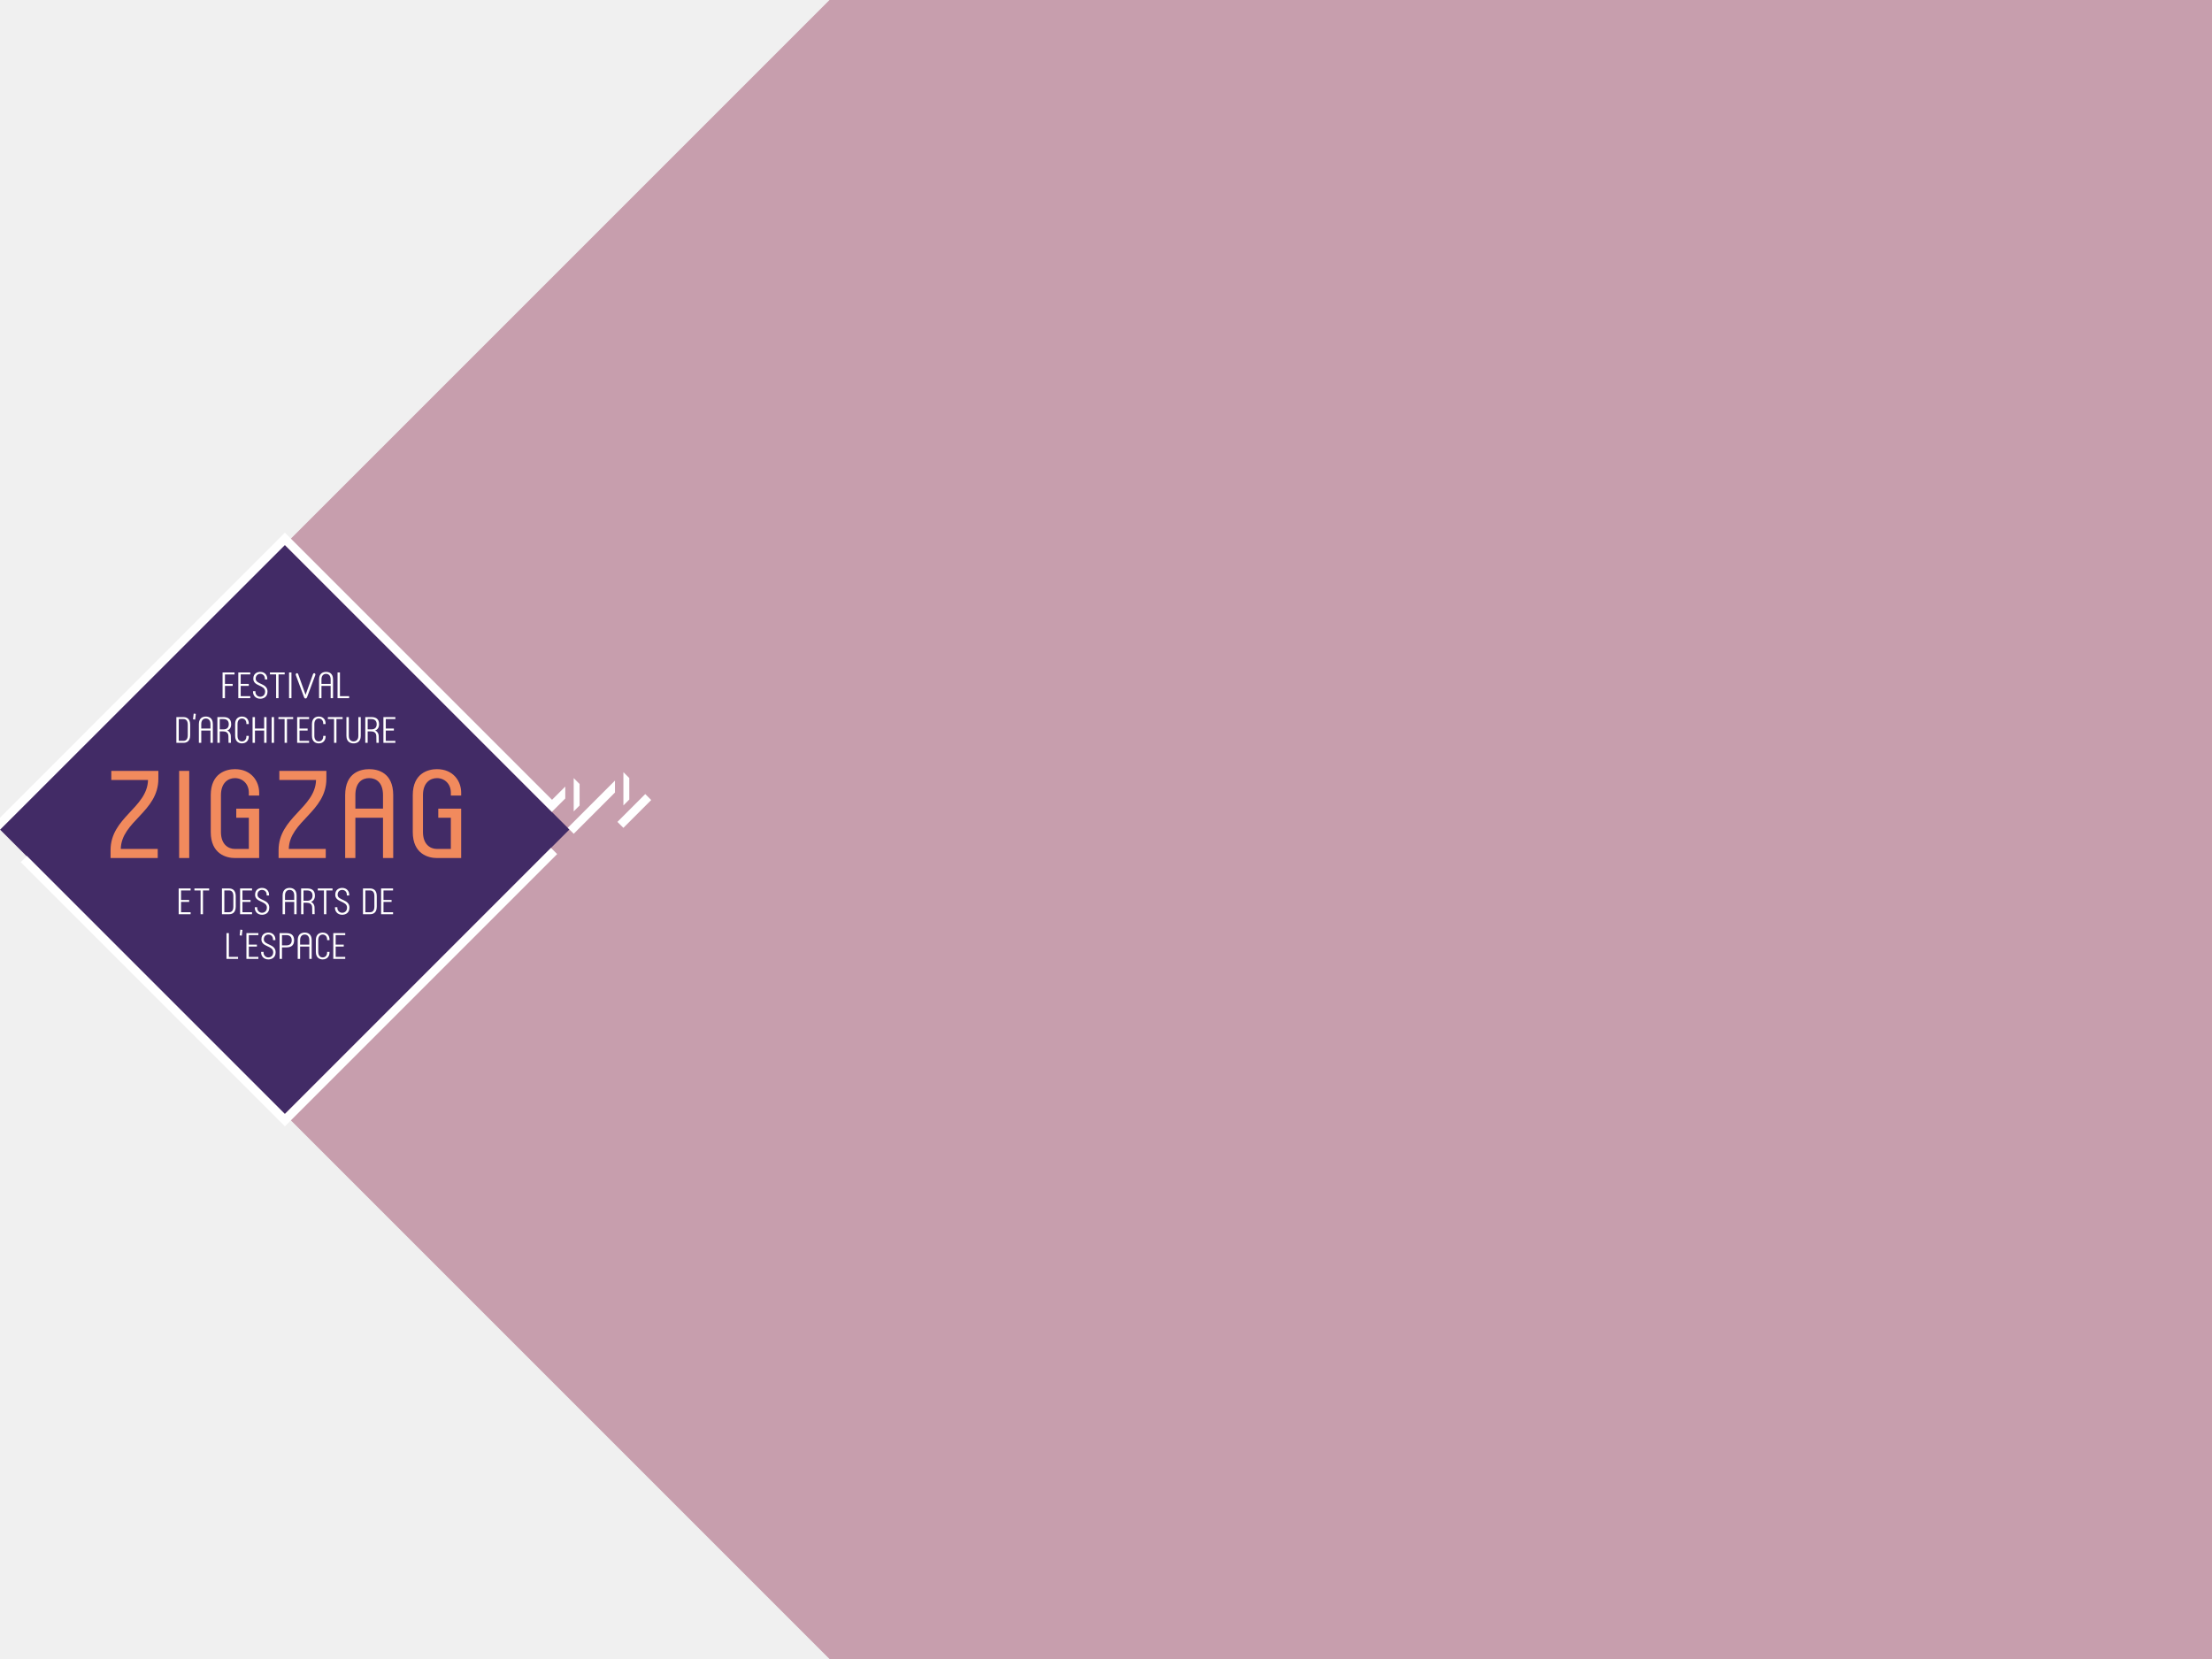
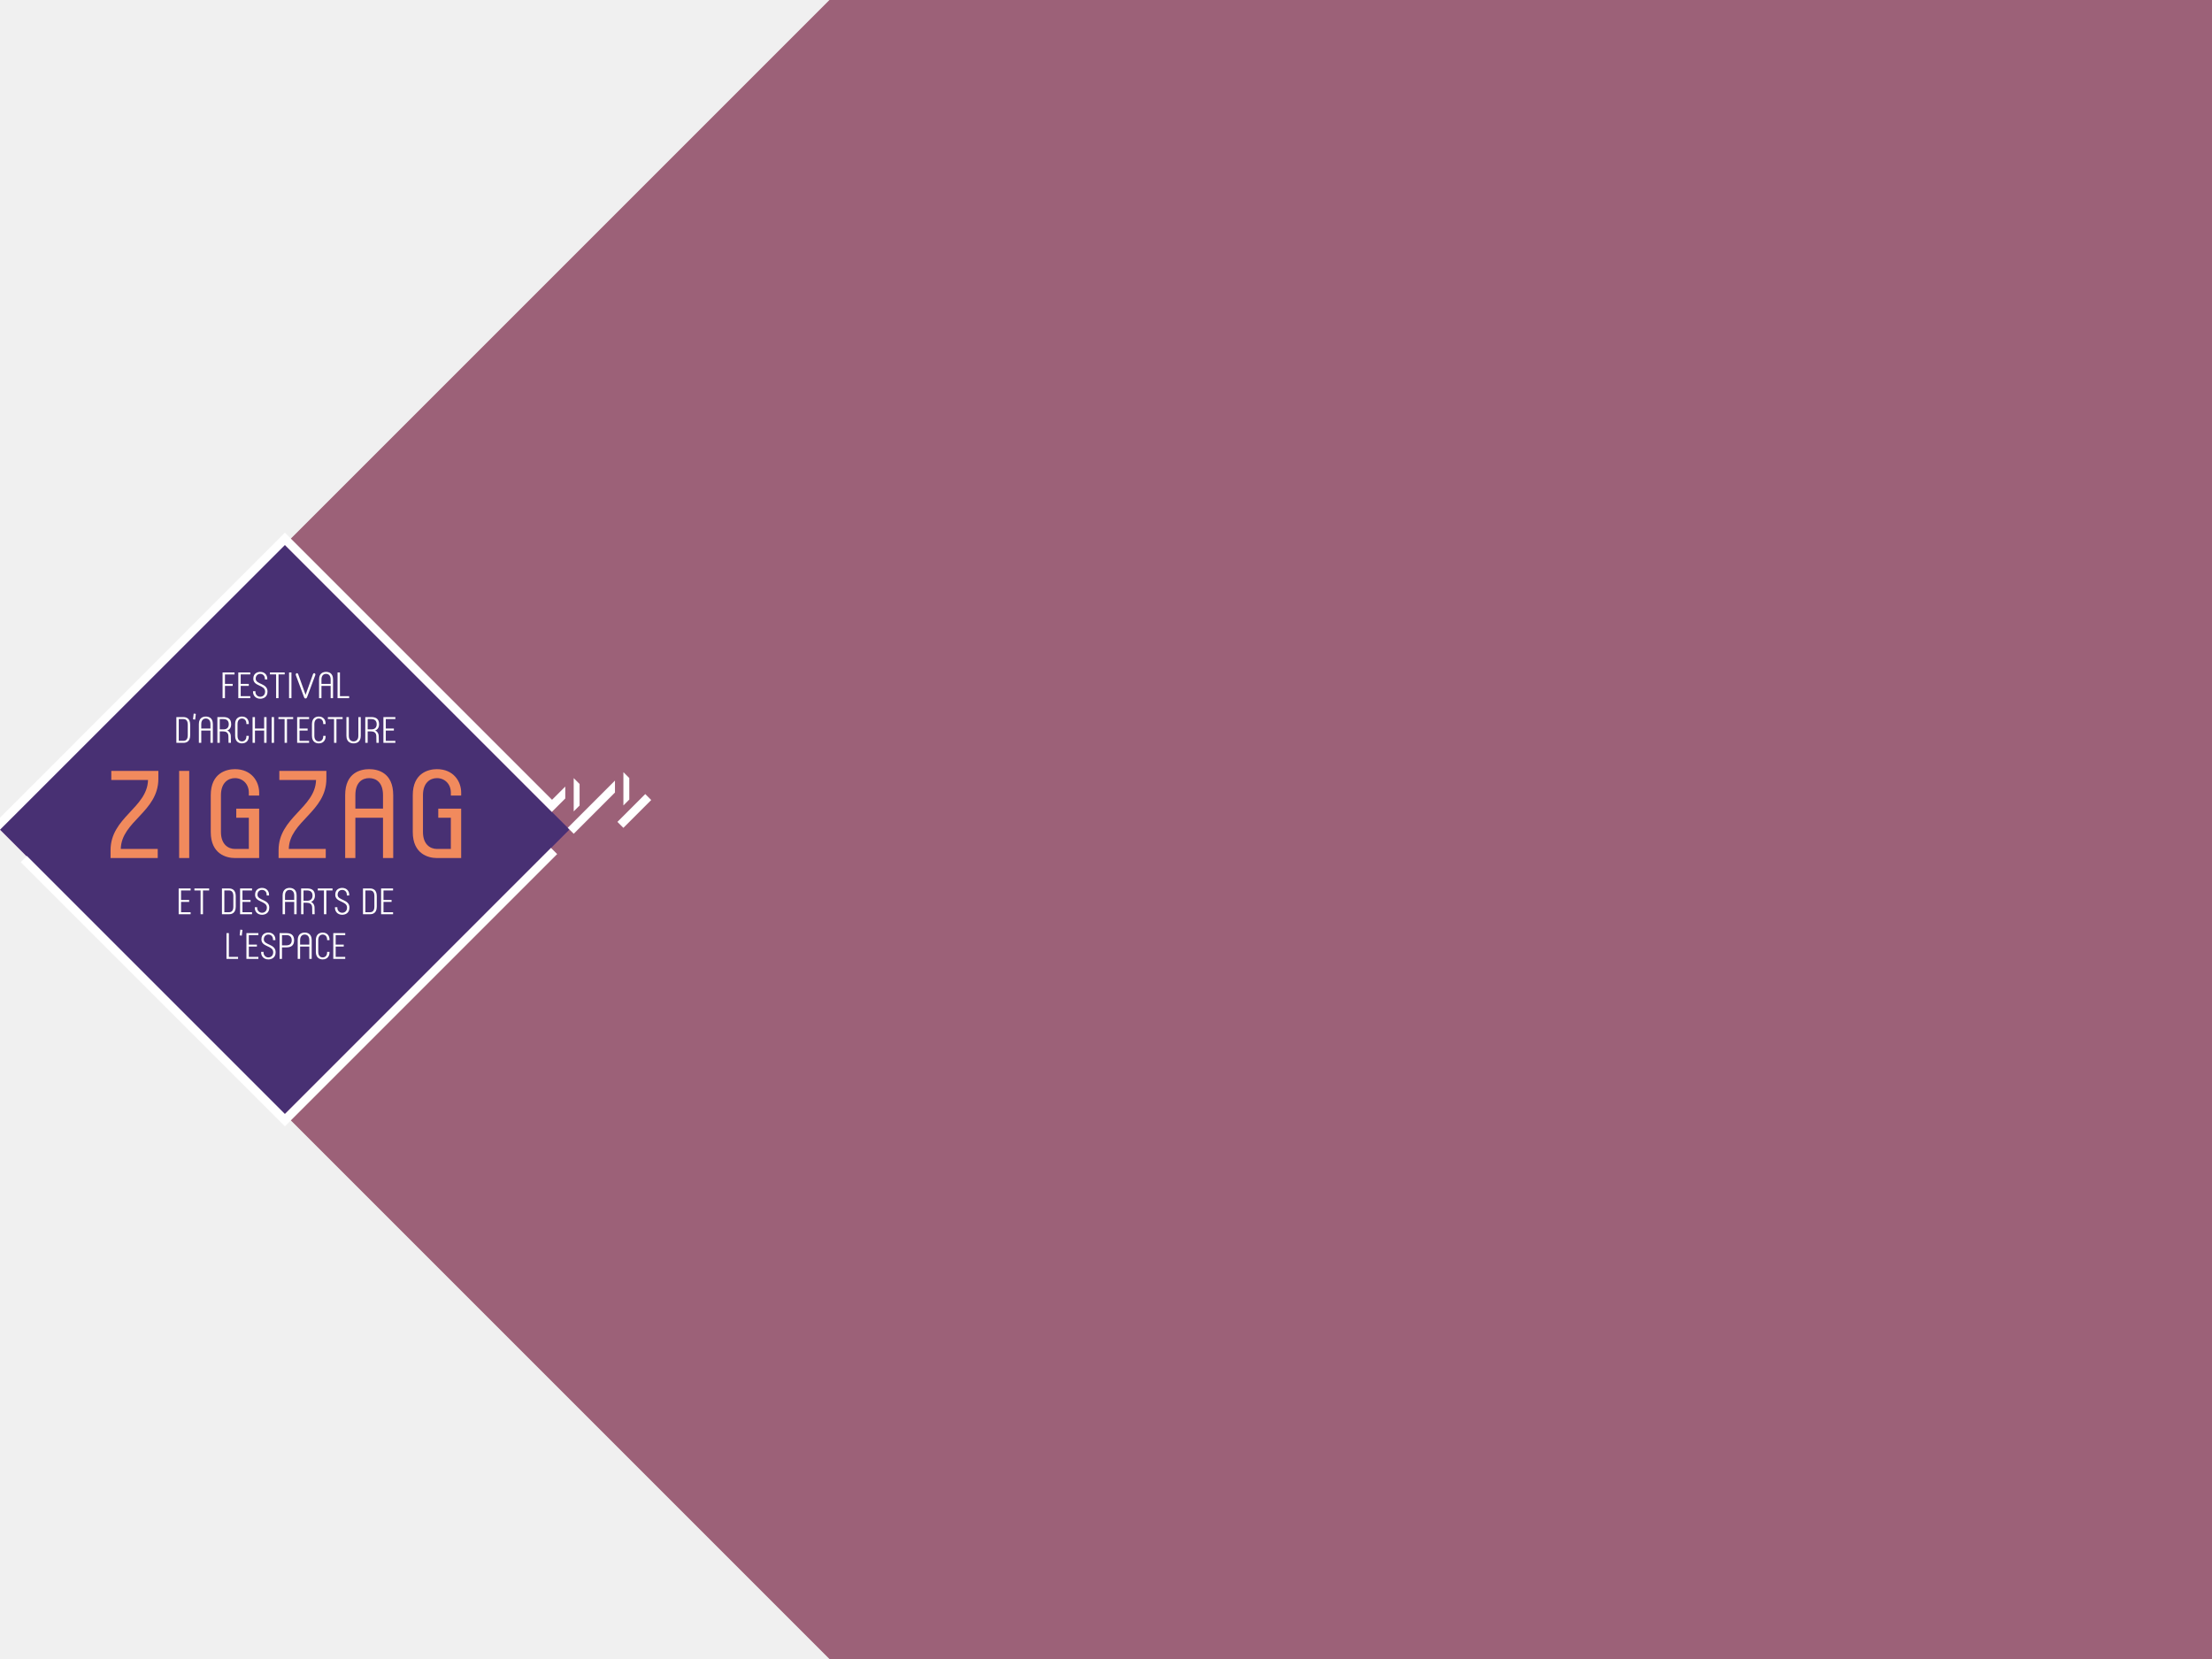
<svg xmlns="http://www.w3.org/2000/svg" width="640" height="480" viewBox="0 0 640 480">
-   <style type="text/css"> .filter-multiply{ mix-blend-mode: multiply; }</style>
-   <path fill="#D3A8B8" class="filter-multiply" d="M239.999 0v.001l-239.999 239.999 240 240 .001-.001h399.999v-479.999z" />
-   <path fill="#554596" class="filter-multiply" d="M-.003 240.001l82.377-82.377 82.377 82.377-82.377 82.377z" />
-   <g fill="#fff">
-     <path d="M82.431 154.113l-84.431 84.482 1.729 1.733 82.702-82.635 77.189 77.186.005-.006.041.036 3.884-3.885v-3.45l-3.828 3.831zM82.431 322.307l-74.652-74.653-1.79 1.791 76.442 76.442 78.774-78.774-1.791-1.79zM167.693 226.836l-1.702-1.703v9.628l1.702-1.702zM188.419 231.47l-8.052 8.052-1.725-1.725 8.052-8.052zM182.072 225.112l-1.703-1.702v9.628l1.703-1.703zM165.991 241.238l11.938-11.938v-3.45l-13.662 13.662z" />
-   </g>
-   <path fill="#fff" d="M110.93 214.925h3.46v-.574h-2.768v-2.979h2.34v-.575h-2.34v-2.746h2.768v-.574h-3.46v7.448zm-4.551-3.895v-2.979h1.064c1.064 0 1.542.587 1.542 1.491 0 .904-.478 1.491-1.542 1.491h-1.064v-.003zm-.692 3.895h.692v-3.32h.904c.853 0 1.575.32 1.597 1.382l.033 1.935h.692l-.033-1.935c-.013-.841-.532-1.458-1.011-1.639.588-.203 1.116-.765 1.116-1.808 0-1.702-1.116-2.065-2.234-2.065h-1.757v7.45h.001zm-3.384.157c.692 0 2.074-.266 2.074-2.18v-5.428h-.692v5.428c0 1.225-.744 1.605-1.382 1.605s-1.382-.384-1.382-1.605v-5.428h-.692v5.428c0 1.914 1.382 2.18 2.074 2.18m-7.438-7.033h1.787v6.873h.692v-6.873h1.787v-.574h-4.267v.574h.001zm-4.606 4.853c0 1.862 1.276 2.18 1.969 2.18 1.382 0 1.978-1.01 1.978-1.968v-.212h-.692v.212c0 .853-.541 1.394-1.288 1.394-.638 0-1.276-.436-1.276-1.606v-3.405c0-1.17.639-1.605 1.276-1.605.743 0 1.288.542 1.288 1.394v.211h.692v-.211c0-.958-.596-1.969-1.978-1.969-.692 0-1.969.321-1.969 2.18v3.405zm-4.287 2.023h3.459v-.574h-2.768v-2.979h2.341v-.575h-2.341v-2.746h2.768v-.574h-3.459v7.448zm-5.416-6.876h1.787v6.873h.692v-6.873h1.787v-.574h-4.267v.574h.001zm-1.959 6.876h.691v-7.447h-.691v7.447zm-4.83 0v-3.553h2.662v3.553h.691v-7.447h-.691v3.32h-2.662v-3.32h-.691v7.447h.691zm-5.736-2.023c0 1.862 1.276 2.18 1.968 2.18 1.383 0 1.979-1.01 1.979-1.968v-.212h-.693v.212c0 .853-.541 1.394-1.287 1.394-.639 0-1.277-.436-1.277-1.606v-3.405c0-1.17.638-1.605 1.277-1.605.743 0 1.287.542 1.287 1.394v.211h.693v-.211c0-.958-.596-1.969-1.979-1.969-.692 0-1.968.321-1.968 2.18v3.405zm-4.448-1.872v-2.979h1.064c1.064 0 1.542.587 1.542 1.491 0 .904-.478 1.491-1.542 1.491h-1.064v-.003zm-.689 3.895h.692v-3.32h.904c.853 0 1.575.32 1.596 1.382l.034 1.935h.692l-.033-1.935c-.012-.841-.532-1.458-1.01-1.639.587-.203 1.116-.765 1.116-1.808 0-1.702-1.116-2.065-2.234-2.065h-1.757v7.45zm-4.663-5.428c0-1.225.692-1.605 1.33-1.605.638 0 1.331.384 1.331 1.605v1.297h-2.661v-1.297zm1.331-2.18c-.692 0-2.023.266-2.023 2.18v5.428h.693v-3.553h2.661v3.553h.692v-5.428c-.001-1.914-1.331-2.18-2.023-2.18m-3.523-.853l-.19 1.66.617.076.19-1.66-.617-.076zm-4.318 1.585h1.382c.638 0 1.225.384 1.225 1.605v3.084c0 1.225-.587 1.605-1.225 1.605h-1.382v-6.294zm-.693 6.876h2.075c.692 0 1.914-.266 1.914-2.18v-3.084c0-1.914-1.225-2.18-1.914-2.18h-2.075v7.444zM97.667 202.004h3.351v-.575h-2.661v-6.873h-.692v7.448h.002zm-4.659-5.427c0-1.225.692-1.606 1.33-1.606s1.331.384 1.331 1.606v1.297h-2.661v-1.297zm1.33-2.181c-.692 0-2.022.266-2.022 2.18v5.428h.692v-3.553h2.661v3.553h.691v-5.428c.001-1.913-1.329-2.18-2.022-2.18m-5.948 7.69h.037c.202 0 .326-.133.404-.339l2.393-6.422.027-.164c0-.206-.151-.39-.345-.39-.161 0-.281.145-.345.287l-2.145 5.972-2.135-5.951c-.061-.175-.184-.308-.362-.308-.194 0-.354.193-.354.399l.037.185 2.383 6.392c.07.206.2.339.405.339m-4.756-.082h.692v-7.448h-.692v7.448zm-5.531-6.873h1.787v6.873h.693v-6.873h1.787v-.575h-4.268v.575h.001zm-2.799 7.034c.691 0 2.096-.321 2.096-2.074 0-2.501-3.418-1.99-3.418-3.726 0-.958.681-1.394 1.318-1.394.744 0 1.34.542 1.34 1.394v.212h.692v-.212c0-.958-.649-1.968-2.032-1.968-.691 0-2.01.32-2.01 1.968 0 2.289 3.416 1.724 3.416 3.726 0 1.064-.765 1.5-1.402 1.5-.854 0-1.403-.701-1.403-1.394v-.212h-.692v.212c-.001.903.658 1.968 2.095 1.968m-6.353-.161h3.459v-.575h-2.767v-2.979h2.341v-.574h-2.341v-2.746h2.767v-.575h-3.459v7.449zm-4.554-7.447v7.448h.692v-3.553h2.234v-.574h-2.234v-2.746h2.767v-.575h-3.459zM96.428 277.43h3.459v-.574h-2.767v-2.979h2.34v-.574h-2.34v-2.746h2.767v-.574h-3.459v7.447zm-5.041-2.023c0 1.862 1.276 2.181 1.969 2.181 1.382 0 1.978-1.01 1.978-1.969v-.212h-.692v.212c0 .853-.542 1.394-1.288 1.394-.639 0-1.276-.435-1.276-1.605v-3.405c0-1.17.638-1.605 1.276-1.605.744 0 1.288.541 1.288 1.395v.211h.692v-.211c0-.959-.596-1.969-1.978-1.969-.692 0-1.969.32-1.969 2.18v3.403zm-4.554-3.405c0-1.225.692-1.605 1.33-1.605.639 0 1.331.385 1.331 1.605v1.298h-2.661v-1.298zm1.329-2.18c-.693 0-2.023.266-2.023 2.18v5.428h.692v-3.553h2.661v3.553h.692v-5.428c0-1.914-1.331-2.18-2.022-2.18m-6.575 3.701v-2.967h1.275c1.064 0 1.543.587 1.543 1.491s-.479 1.479-1.543 1.479h-1.275v-.003zm0 3.907v-3.328h1.275c1.116 0 2.234-.352 2.234-2.054s-1.115-2.065-2.234-2.065h-1.969v7.447h.694zm-3.937.158c.693 0 2.096-.32 2.096-2.074 0-2.501-3.417-1.99-3.417-3.727 0-.958.681-1.393 1.318-1.393.744 0 1.34.541 1.34 1.393v.213h.692v-.213c0-.958-.65-1.968-2.032-1.968-.692 0-2.011.32-2.011 1.968 0 2.289 3.417 1.725 3.417 3.727 0 1.064-.765 1.5-1.403 1.5-.853 0-1.402-.702-1.402-1.395v-.212h-.693v.212c-.001.907.659 1.969 2.095 1.969m-6.353-.158h3.459v-.574h-2.766v-2.979h2.34v-.574h-2.34v-2.746h2.767v-.574h-3.459v7.447zm-1.766-8.46l-.19 1.66.617.075.19-1.66-.617-.075zm-4 8.46h3.351v-.574h-2.662v-6.873h-.692v7.447h.003zM110.268 264.51h3.459v-.574h-2.77v-2.979h2.341v-.575h-2.341v-2.745h2.767v-.574h-3.459v7.447h.003zm-4.554-6.873h1.382c.638 0 1.225.384 1.225 1.605v3.084c0 1.225-.587 1.605-1.225 1.605h-1.382v-6.294zm-.693 6.873h2.075c.692 0 1.914-.267 1.914-2.181v-3.084c0-1.914-1.225-2.181-1.914-2.181h-2.075v7.446zm-6.011.16c.692 0 2.096-.32 2.096-2.074 0-2.501-3.417-1.99-3.417-3.726 0-.958.68-1.394 1.318-1.394.744 0 1.34.541 1.34 1.394v.212h.692v-.212c0-.958-.65-1.969-2.032-1.969-.692 0-2.011.321-2.011 1.969 0 2.289 3.417 1.724 3.417 3.726 0 1.064-.766 1.5-1.403 1.5-.853 0-1.403-.702-1.403-1.395v-.211h-.691v.211c0 .904.658 1.969 2.094 1.969m-7.066-7.033h1.787v6.873h.692v-6.873h1.787v-.574h-4.267v.574h.001zm-4.128 2.978v-2.979h1.064c1.064 0 1.543.586 1.543 1.49s-.479 1.49-1.543 1.49h-1.064v-.001zm-.692 3.895h.692v-3.32h.904c.854 0 1.576.32 1.597 1.382l.033 1.935h.692l-.033-1.935c-.012-.841-.532-1.458-1.01-1.64.586-.202 1.115-.764 1.115-1.808 0-1.702-1.115-2.065-2.234-2.065h-1.757v7.451h.001zm-4.66-5.428c0-1.225.692-1.605 1.33-1.605.639 0 1.33.384 1.33 1.605v1.297h-2.66v-1.297zm1.33-2.181c-.692 0-2.023.267-2.023 2.181v5.428h.693v-3.553h2.66v3.553h.693v-5.428c.001-1.914-1.33-2.181-2.023-2.181m-7.979 7.769c.692 0 2.095-.32 2.095-2.074 0-2.501-3.416-1.99-3.416-3.726 0-.958.68-1.394 1.318-1.394.744 0 1.34.541 1.34 1.394v.212h.691v-.212c0-.958-.65-1.969-2.031-1.969-.693 0-2.012.321-2.012 1.969 0 2.289 3.418 1.724 3.418 3.726 0 1.064-.766 1.5-1.403 1.5-.853 0-1.403-.702-1.403-1.395v-.211h-.692v.211c-.001.904.658 1.969 2.095 1.969m-6.353-.16h3.459v-.574h-2.768v-2.979h2.341v-.575h-2.341v-2.745h2.768v-.574h-3.459v7.447zm-4.554-6.873h1.382c.638 0 1.225.384 1.225 1.605v3.084c0 1.225-.586 1.605-1.225 1.605h-1.382v-6.294zm-.69 6.873h2.074c.693 0 1.915-.267 1.915-2.181v-3.084c0-1.914-1.225-2.181-1.915-2.181h-2.074v7.446zm-7.97-6.873h1.787v6.873h.692v-6.873h1.787v-.574h-4.267v.574h.001zm-4.554 6.873h3.459v-.574h-2.767v-2.979h2.34v-.575h-2.34v-2.745h2.767v-.574h-3.459v7.447z" />
-   <path fill="#F18A5D" d="M126.41 248.256h7.021v-14.296h-6.625v2.627h3.638v9.039h-4.033c-1.945 0-4.034-1.333-4.034-4.899v-10.658c0-3.602 2.089-4.935 4.034-4.935 2.23 0 4.033 1.657 4.033 4.212v.829h2.99v-.829c0-3.314-2.268-6.807-7.021-6.807-2.412 0-6.984 1.08-6.984 7.526v10.659c-.005 6.414 4.567 7.532 6.981 7.532m-23.59-18.188c0-3.783 2.054-4.935 3.998-4.935 1.908 0 3.998 1.152 3.998 4.935v3.889h-7.996v-3.889zm0 18.188v-11.668h7.996v11.668h2.953v-18.188c0-6.625-4.574-7.526-6.951-7.526s-6.951.901-6.951 7.526v18.186h2.953v.002zm-8.569 0v-2.627h-10.695c.178-8.031 10.876-10.731 10.876-20.311v-2.268h-13.612v2.628h10.622c-.218 8.067-10.841 10.804-10.841 20.311v2.268h13.65zm-26.289 0h7.021v-14.296h-6.625v2.627h3.638v9.039h-4.034c-1.944 0-4.034-1.333-4.034-4.899v-10.658c0-3.602 2.089-4.935 4.034-4.935 2.231 0 4.034 1.657 4.034 4.212v.829h2.99v-.829c0-3.314-2.268-6.807-7.021-6.807-2.413 0-6.985 1.08-6.985 7.526v10.659c-.003 6.414 4.569 7.532 6.982 7.532m-16.132 0h2.918v-25.209h-2.918v25.209zm-6.193 0v-2.627h-10.695c.181-8.031 10.876-10.731 10.876-20.311v-2.268h-13.613v2.628h10.623c-.215 8.067-10.84 10.804-10.84 20.311v2.268h13.649z" />
+   <defs id="defs4">
+     <style type="text/css">
+       
+      </style>
+     <filter id="filter_multiply">
+       <feBlend in="sourceGraphix" mode="multiply" id="feBlend7" in2="SourceGraphic" />
+     </filter>
+   </defs>
+   <path fill="#A15975" fill-opacity="0.6" class="filter-multiply" style="filter:url(#filter_multiply)" d="M239.999 0l-239.999 240 240 240 .001-.001h399.999v-479.999h-400.001z" />
+   <path fill="#473089" fill-opacity="0.6" class="filter-multiply" style="filter:url(#filter_multiply)" d="M-.003 240.001l82.377-82.377 82.377 82.377-82.377 82.377-82.377-82.377z" />
+   <path fill="#fff" d="M82.431 154.113l-84.431 84.482 1.729 1.733 82.702-82.635 77.189 77.186.005-.006.041.036 3.884-3.885v-3.45l-3.828 3.831-77.291-77.292zm0 168.194l-74.652-74.653-1.79 1.791 76.442 76.441 78.774-78.773-1.791-1.79-76.983 76.984zm85.262-95.471l-1.702-1.703v9.628l1.702-1.702v-6.223zm20.726 4.634l-8.052 8.052-1.725-1.725 8.052-8.052 1.725 1.725zm-6.347-6.358l-1.703-1.702v9.628l1.703-1.703v-6.223zm-16.081 16.126l11.938-11.938v-3.45l-13.662 13.662 1.724 1.726zM110.93 214.925h3.46v-.574h-2.768v-2.979h2.34v-.575h-2.34v-2.746h2.768v-.574h-3.46v7.448zm-4.551-3.895v-2.979h1.064c1.064 0 1.542.587 1.542 1.491s-.478 1.491-1.542 1.491h-1.064v-.003zm-.692 3.895h.692v-3.32h.904c.853 0 1.575.32 1.597 1.382l.033 1.935h.692l-.033-1.935c-.013-.841-.532-1.458-1.011-1.639.588-.203 1.116-.765 1.116-1.808 0-1.702-1.116-2.065-2.234-2.065h-1.757l.001 7.45zm-3.384.157c.692 0 2.074-.266 2.074-2.18v-5.428h-.692v5.428c0 1.225-.744 1.605-1.382 1.605-.638 0-1.382-.384-1.382-1.605v-5.428h-.692v5.428c0 1.914 1.382 2.18 2.074 2.18m-7.438-7.033h1.787v6.873h.692v-6.873h1.787v-.574h-4.267l.001.574zm-4.606 4.853c0 1.862 1.276 2.18 1.969 2.18 1.382 0 1.978-1.01 1.978-1.968v-.212h-.692v.212c0 .853-.541 1.394-1.288 1.394-.638 0-1.276-.436-1.276-1.606v-3.405c0-1.17.639-1.605 1.276-1.605.743 0 1.288.542 1.288 1.394v.211h.692v-.211c0-.958-.596-1.969-1.978-1.969-.692 0-1.969.321-1.969 2.18v3.405zm-4.287 2.023h3.459v-.574h-2.768v-2.979h2.341v-.575h-2.341v-2.746h2.768v-.574h-3.459v7.448zm-5.416-6.876h1.787v6.873h.692v-6.873h1.787v-.574h-4.267l.001.574zm-1.959 6.876h.691v-7.447h-.691v7.447zm-4.83 0v-3.553h2.662v3.553h.691v-7.447h-.691v3.32h-2.662v-3.32h-.691v7.447h.691zm-5.736-2.023c0 1.862 1.276 2.18 1.968 2.18 1.383 0 1.979-1.01 1.979-1.968v-.212h-.693v.212c0 .853-.541 1.394-1.287 1.394-.639 0-1.277-.436-1.277-1.606v-3.405c0-1.17.638-1.605 1.277-1.605.743 0 1.287.542 1.287 1.394v.211h.693v-.211c0-.958-.596-1.969-1.979-1.969-.692 0-1.968.321-1.968 2.18v3.405zm-4.448-1.872v-2.979h1.064c1.064 0 1.542.587 1.542 1.491s-.478 1.491-1.542 1.491h-1.064v-.003zm-.689 3.895h.692v-3.32h.904c.853 0 1.575.32 1.596 1.382l.034 1.935h.692l-.033-1.935c-.012-.841-.532-1.458-1.01-1.639.587-.203 1.116-.765 1.116-1.808 0-1.702-1.116-2.065-2.234-2.065h-1.757v7.45zm-4.663-5.428c0-1.225.692-1.605 1.33-1.605s1.331.384 1.331 1.605v1.297h-2.661v-1.297zm1.331-2.18c-.692 0-2.023.266-2.023 2.18v5.428h.693v-3.553h2.661v3.553h.692v-5.428c-.001-1.914-1.331-2.18-2.023-2.18m-3.523-.853l-.19 1.66.617.076.19-1.66-.617-.076zm-4.318 1.585h1.382c.638 0 1.225.384 1.225 1.605v3.084c0 1.225-.587 1.604-1.225 1.604h-1.382v-6.293zm-.693 6.876h2.075c.692 0 1.914-.266 1.914-2.18v-3.084c0-1.914-1.225-2.18-1.914-2.18h-2.075v7.444zm46.639-12.921h3.351v-.575h-2.661v-6.873h-.692v7.448h.002zm-4.659-5.427c0-1.225.692-1.606 1.33-1.606.638 0 1.331.384 1.331 1.606v1.297h-2.661v-1.297zm1.33-2.181c-.692 0-2.022.266-2.022 2.18v5.428h.692v-3.553h2.661v3.553h.691v-5.428c.001-1.913-1.329-2.18-2.022-2.18m-5.948 7.69h.037c.202 0 .326-.133.404-.339l2.393-6.422.027-.164c0-.206-.151-.39-.345-.39-.161 0-.281.145-.345.287l-2.145 5.972-2.135-5.951c-.061-.175-.184-.308-.362-.308-.194 0-.354.193-.354.399l.037.185 2.383 6.392c.07.206.2.339.405.339m-4.756-.082h.692v-7.448h-.692v7.448zm-5.531-6.873h1.787v6.873h.693v-6.873h1.787v-.575h-4.268l.001.575zm-2.799 7.034c.691 0 2.096-.321 2.096-2.074 0-2.501-3.418-1.99-3.418-3.726 0-.958.681-1.394 1.318-1.394.744 0 1.34.542 1.34 1.394v.212h.692v-.212c0-.958-.649-1.968-2.032-1.968-.691 0-2.01.32-2.01 1.968 0 2.289 3.416 1.724 3.416 3.726 0 1.064-.765 1.5-1.402 1.5-.854 0-1.403-.701-1.403-1.394v-.212h-.692v.212c-.001.903.658 1.968 2.095 1.968m-6.353-.161h3.459v-.575h-2.767v-2.979h2.341v-.574h-2.341v-2.746h2.767v-.575h-3.459v7.449zm-4.554-7.447v7.448h.692v-3.553h2.234v-.574h-2.234v-2.746h2.767v-.575h-3.459zm32.031 82.873h3.459v-.574h-2.767v-2.979h2.34v-.574h-2.34v-2.746h2.767v-.574h-3.459v7.447zm-5.041-2.023c0 1.862 1.276 2.181 1.969 2.181 1.382 0 1.978-1.01 1.978-1.969v-.212h-.692v.212c0 .854-.542 1.395-1.288 1.395-.639 0-1.276-.436-1.276-1.605v-3.405c0-1.17.638-1.604 1.276-1.604.744 0 1.288.541 1.288 1.395v.211h.692v-.211c0-.959-.596-1.969-1.978-1.969-.692 0-1.969.32-1.969 2.18v3.401zm-4.554-3.405c0-1.225.692-1.605 1.33-1.605.639 0 1.331.386 1.331 1.605v1.298h-2.661v-1.298zm1.329-2.18c-.693 0-2.023.266-2.023 2.18v5.428h.692v-3.553h2.661v3.553h.692v-5.428c0-1.914-1.331-2.18-2.022-2.18m-6.575 3.701v-2.967h1.275c1.064 0 1.543.586 1.543 1.49s-.479 1.479-1.543 1.479h-1.275v-.002zm0 3.907v-3.328h1.275c1.116 0 2.234-.352 2.234-2.054s-1.115-2.065-2.234-2.065h-1.969v7.447h.694zm-3.937.158c.693 0 2.096-.32 2.096-2.074 0-2.5-3.417-1.99-3.417-3.727 0-.958.681-1.393 1.318-1.393.744 0 1.34.541 1.34 1.393v.213h.692v-.213c0-.958-.65-1.969-2.032-1.969-.692 0-2.011.32-2.011 1.969 0 2.289 3.417 1.725 3.417 3.727 0 1.064-.765 1.5-1.403 1.5-.853 0-1.402-.701-1.402-1.395v-.212h-.693v.212c-.001.906.659 1.969 2.095 1.969m-6.353-.158h3.459v-.574h-2.766v-2.979h2.34v-.574h-2.34v-2.746h2.767v-.574h-3.459l-.001 7.447zm-1.766-8.459l-.19 1.659.617.075.19-1.66-.617-.074zm-4 8.459h3.351v-.574h-2.662v-6.873h-.692v7.447h.003zm44.737-12.92h3.459v-.574h-2.77v-2.979h2.341v-.575h-2.341v-2.745h2.767v-.574h-3.459v7.447h.003zm-4.554-6.873h1.382c.638 0 1.225.385 1.225 1.605v3.084c0 1.225-.587 1.605-1.225 1.605h-1.382v-6.294zm-.693 6.873h2.075c.692 0 1.914-.267 1.914-2.181v-3.084c0-1.914-1.225-2.181-1.914-2.181h-2.075v7.446zm-6.011.16c.692 0 2.096-.32 2.096-2.074 0-2.5-3.417-1.99-3.417-3.726 0-.958.68-1.394 1.318-1.394.744 0 1.34.541 1.34 1.394v.212h.692v-.212c0-.958-.65-1.97-2.032-1.97-.692 0-2.011.322-2.011 1.97 0 2.289 3.417 1.724 3.417 3.726 0 1.064-.766 1.5-1.403 1.5-.853 0-1.403-.701-1.403-1.395v-.211h-.691v.211c0 .904.658 1.969 2.094 1.969m-7.066-7.033h1.787v6.873h.692v-6.873h1.787v-.574h-4.267l.001.574zm-4.128 2.978v-2.979h1.064c1.064 0 1.543.586 1.543 1.489s-.479 1.49-1.543 1.49h-1.064zm-.692 3.895h.692v-3.32h.904c.854 0 1.576.32 1.597 1.383l.033 1.935h.692l-.033-1.935c-.012-.842-.532-1.459-1.01-1.641.586-.201 1.115-.764 1.115-1.808 0-1.702-1.115-2.065-2.234-2.065h-1.757l.001 7.451zm-4.66-5.428c0-1.225.692-1.605 1.33-1.605.639 0 1.33.385 1.33 1.605v1.297h-2.66v-1.297zm1.33-2.182c-.692 0-2.023.268-2.023 2.182v5.428h.693v-3.553h2.66v3.553h.693v-5.428c.001-1.914-1.33-2.182-2.023-2.182m-7.979 7.77c.692 0 2.095-.32 2.095-2.074 0-2.5-3.416-1.99-3.416-3.726 0-.958.68-1.394 1.318-1.394.744 0 1.34.541 1.34 1.394v.212h.691v-.212c0-.958-.65-1.97-2.031-1.97-.693 0-2.012.322-2.012 1.97 0 2.289 3.418 1.724 3.418 3.726 0 1.064-.766 1.5-1.403 1.5-.853 0-1.403-.701-1.403-1.395v-.211h-.692v.211c-.001.904.658 1.969 2.095 1.969m-6.353-.16h3.459v-.574h-2.768v-2.979h2.341v-.575h-2.341v-2.745h2.768v-.574h-3.459v7.447zm-4.554-6.873h1.382c.638 0 1.225.385 1.225 1.605v3.084c0 1.225-.586 1.605-1.225 1.605h-1.382v-6.294zm-.69 6.873h2.074c.693 0 1.915-.267 1.915-2.181v-3.084c0-1.914-1.225-2.181-1.915-2.181h-2.074v7.446zm-7.97-6.873h1.787v6.873h.692v-6.873h1.787v-.574h-4.267l.001.574zm-4.554 6.873h3.459v-.574h-2.767v-2.979h2.34v-.575h-2.34v-2.745h2.767v-.574h-3.459v7.447z" />
+   <path fill="#F18A5D" d="M126.41 248.256h7.021v-14.296h-6.625v2.627h3.638v9.039h-4.033c-1.945 0-4.034-1.333-4.034-4.899v-10.658c0-3.602 2.089-4.935 4.034-4.935 2.23 0 4.033 1.657 4.033 4.212v.829h2.99v-.829c0-3.314-2.268-6.807-7.021-6.807-2.412 0-6.984 1.08-6.984 7.526v10.66c-.005 6.414 4.567 7.531 6.981 7.531m-23.59-18.188c0-3.783 2.054-4.935 3.998-4.935 1.908 0 3.998 1.152 3.998 4.935v3.889h-7.996v-3.889zm0 18.188v-11.668h7.996v11.668h2.953v-18.188c0-6.625-4.574-7.526-6.951-7.526s-6.951.901-6.951 7.526v18.186h2.953v.002zm-8.569 0v-2.627h-10.695c.178-8.031 10.876-10.731 10.876-20.311v-2.268h-13.612v2.628h10.622c-.218 8.067-10.841 10.804-10.841 20.311v2.269l13.65-.002zm-26.289 0h7.021v-14.296h-6.625v2.627h3.638v9.039h-4.034c-1.944 0-4.034-1.333-4.034-4.899v-10.658c0-3.602 2.089-4.935 4.034-4.935 2.231 0 4.034 1.657 4.034 4.212v.829h2.99v-.829c0-3.314-2.268-6.807-7.021-6.807-2.413 0-6.985 1.08-6.985 7.526v10.66c-.003 6.414 4.569 7.531 6.982 7.531m-16.132 0h2.918v-25.209h-2.918v25.209zm-6.193 0v-2.627h-10.695c.181-8.031 10.876-10.731 10.876-20.311v-2.268h-13.613v2.628h10.623c-.215 8.067-10.84 10.804-10.84 20.311v2.269l13.649-.002z" />
</svg>
